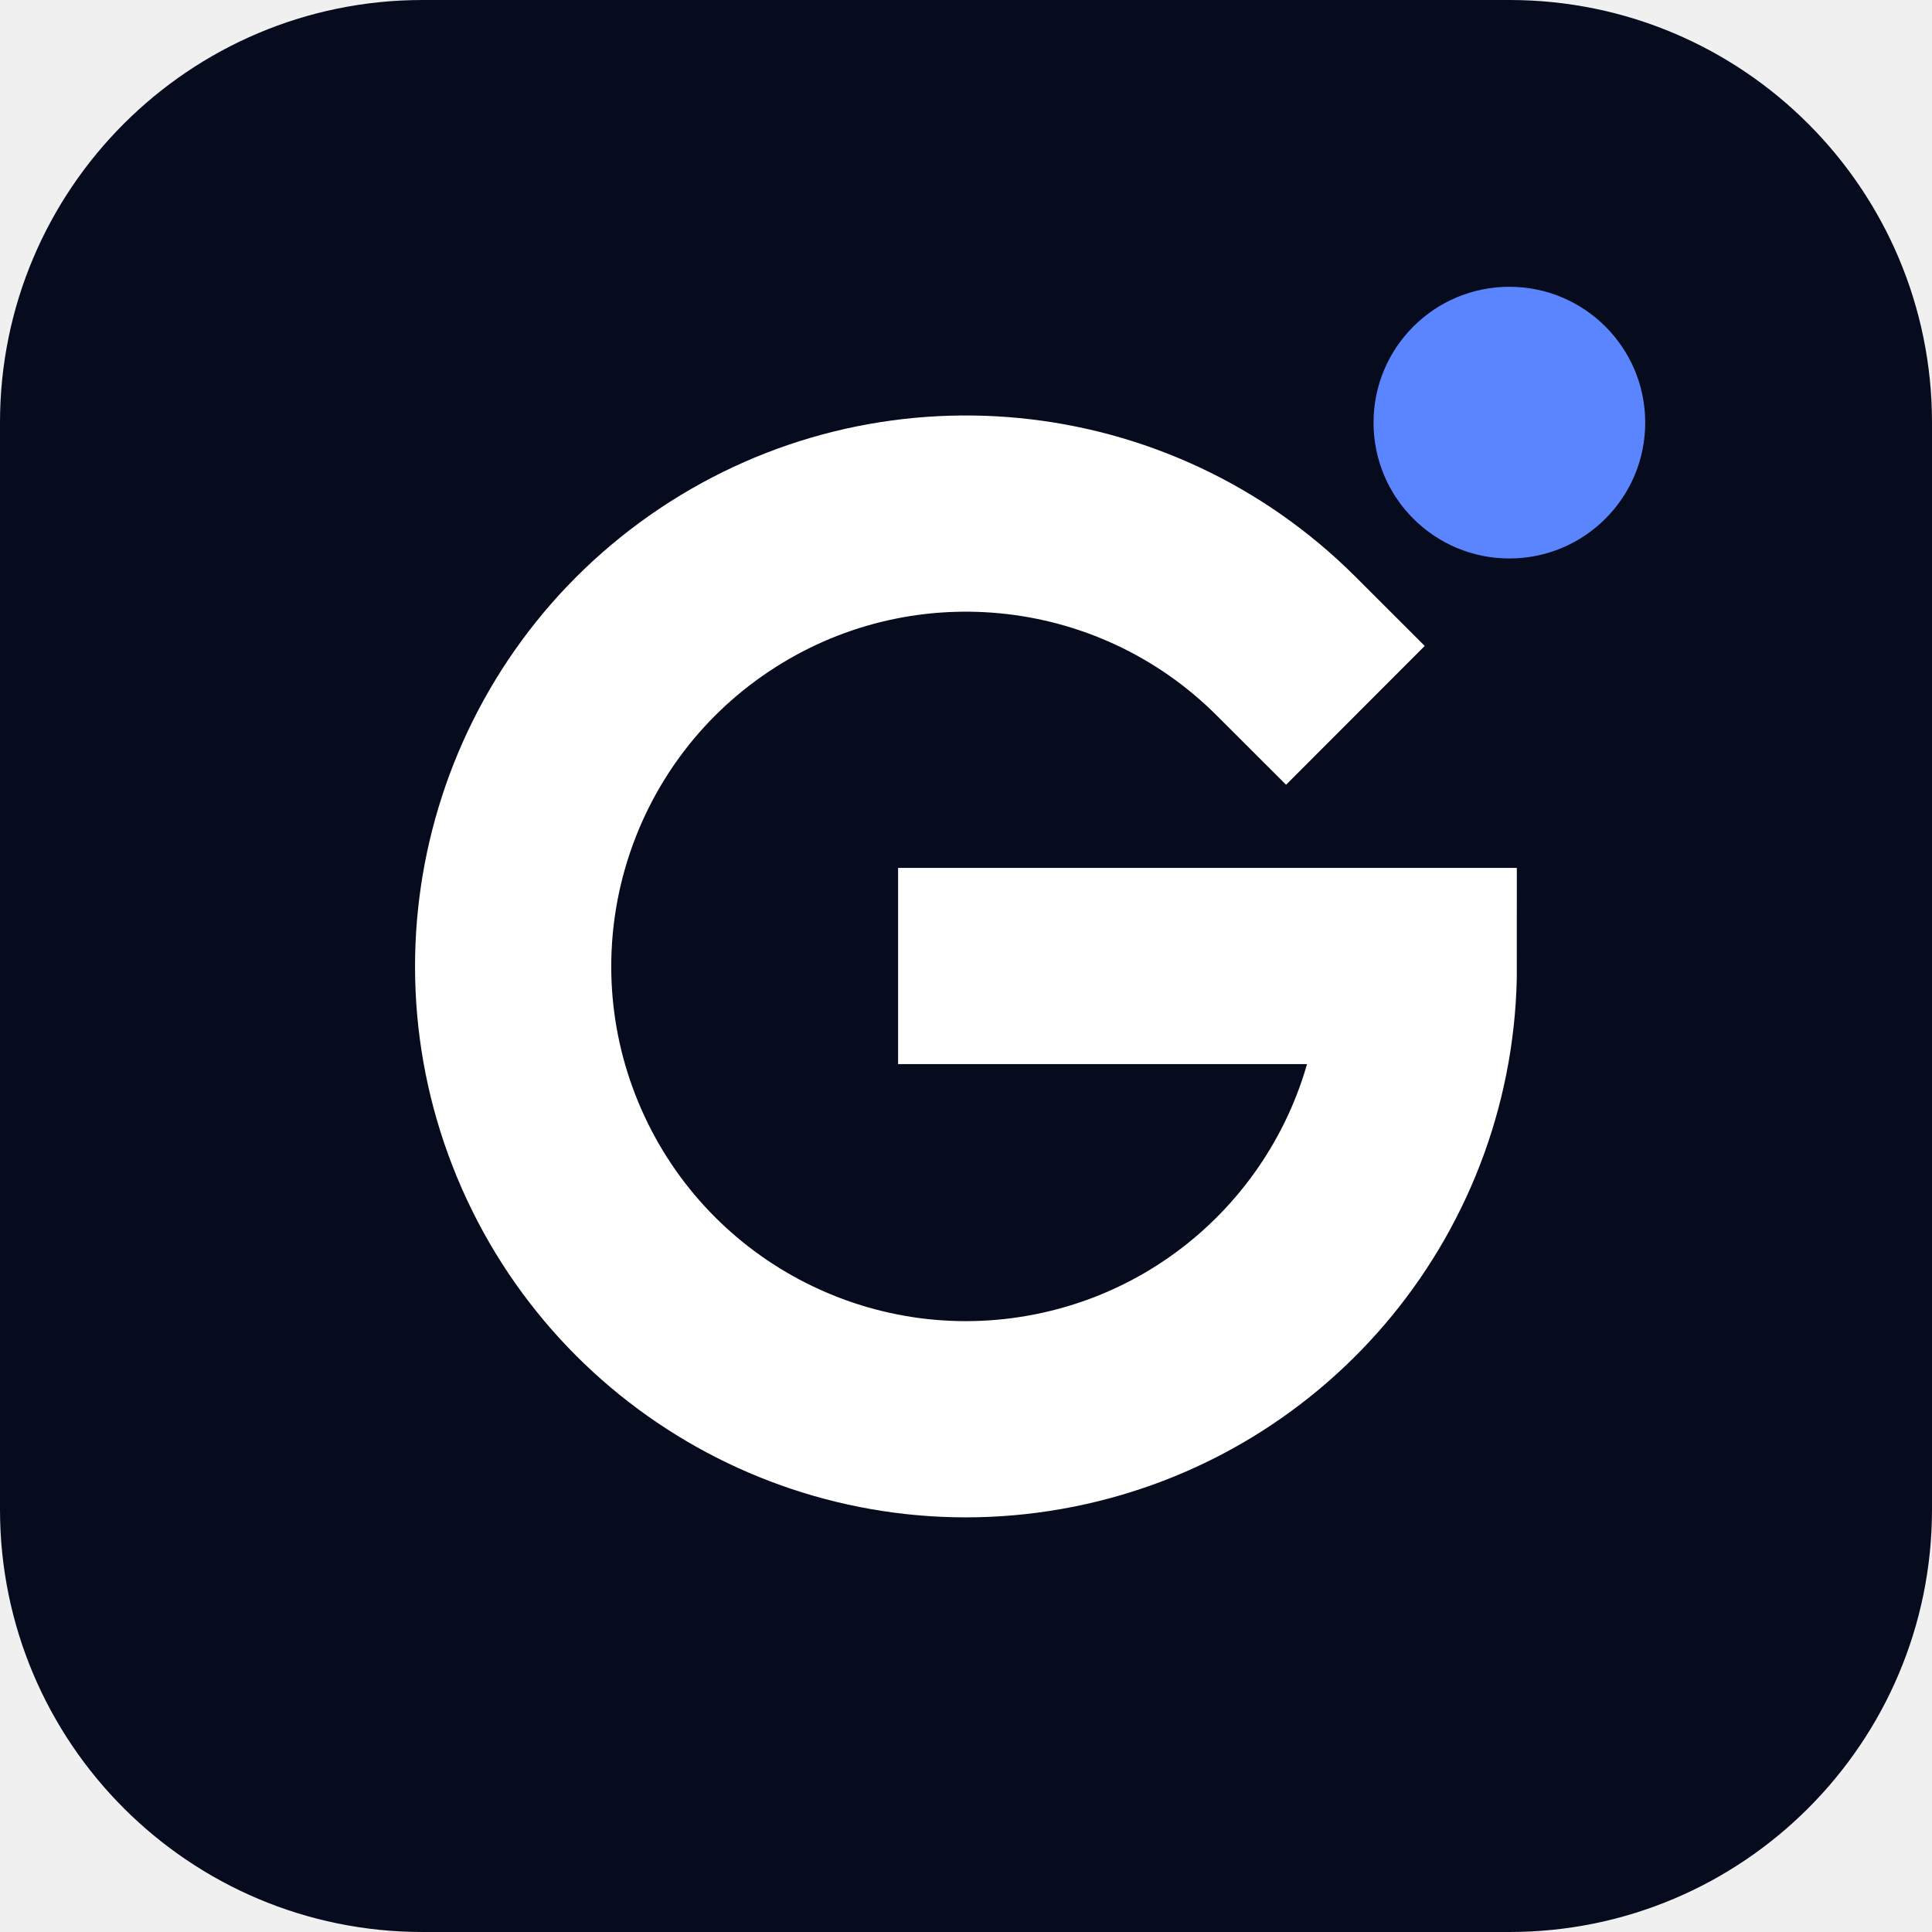
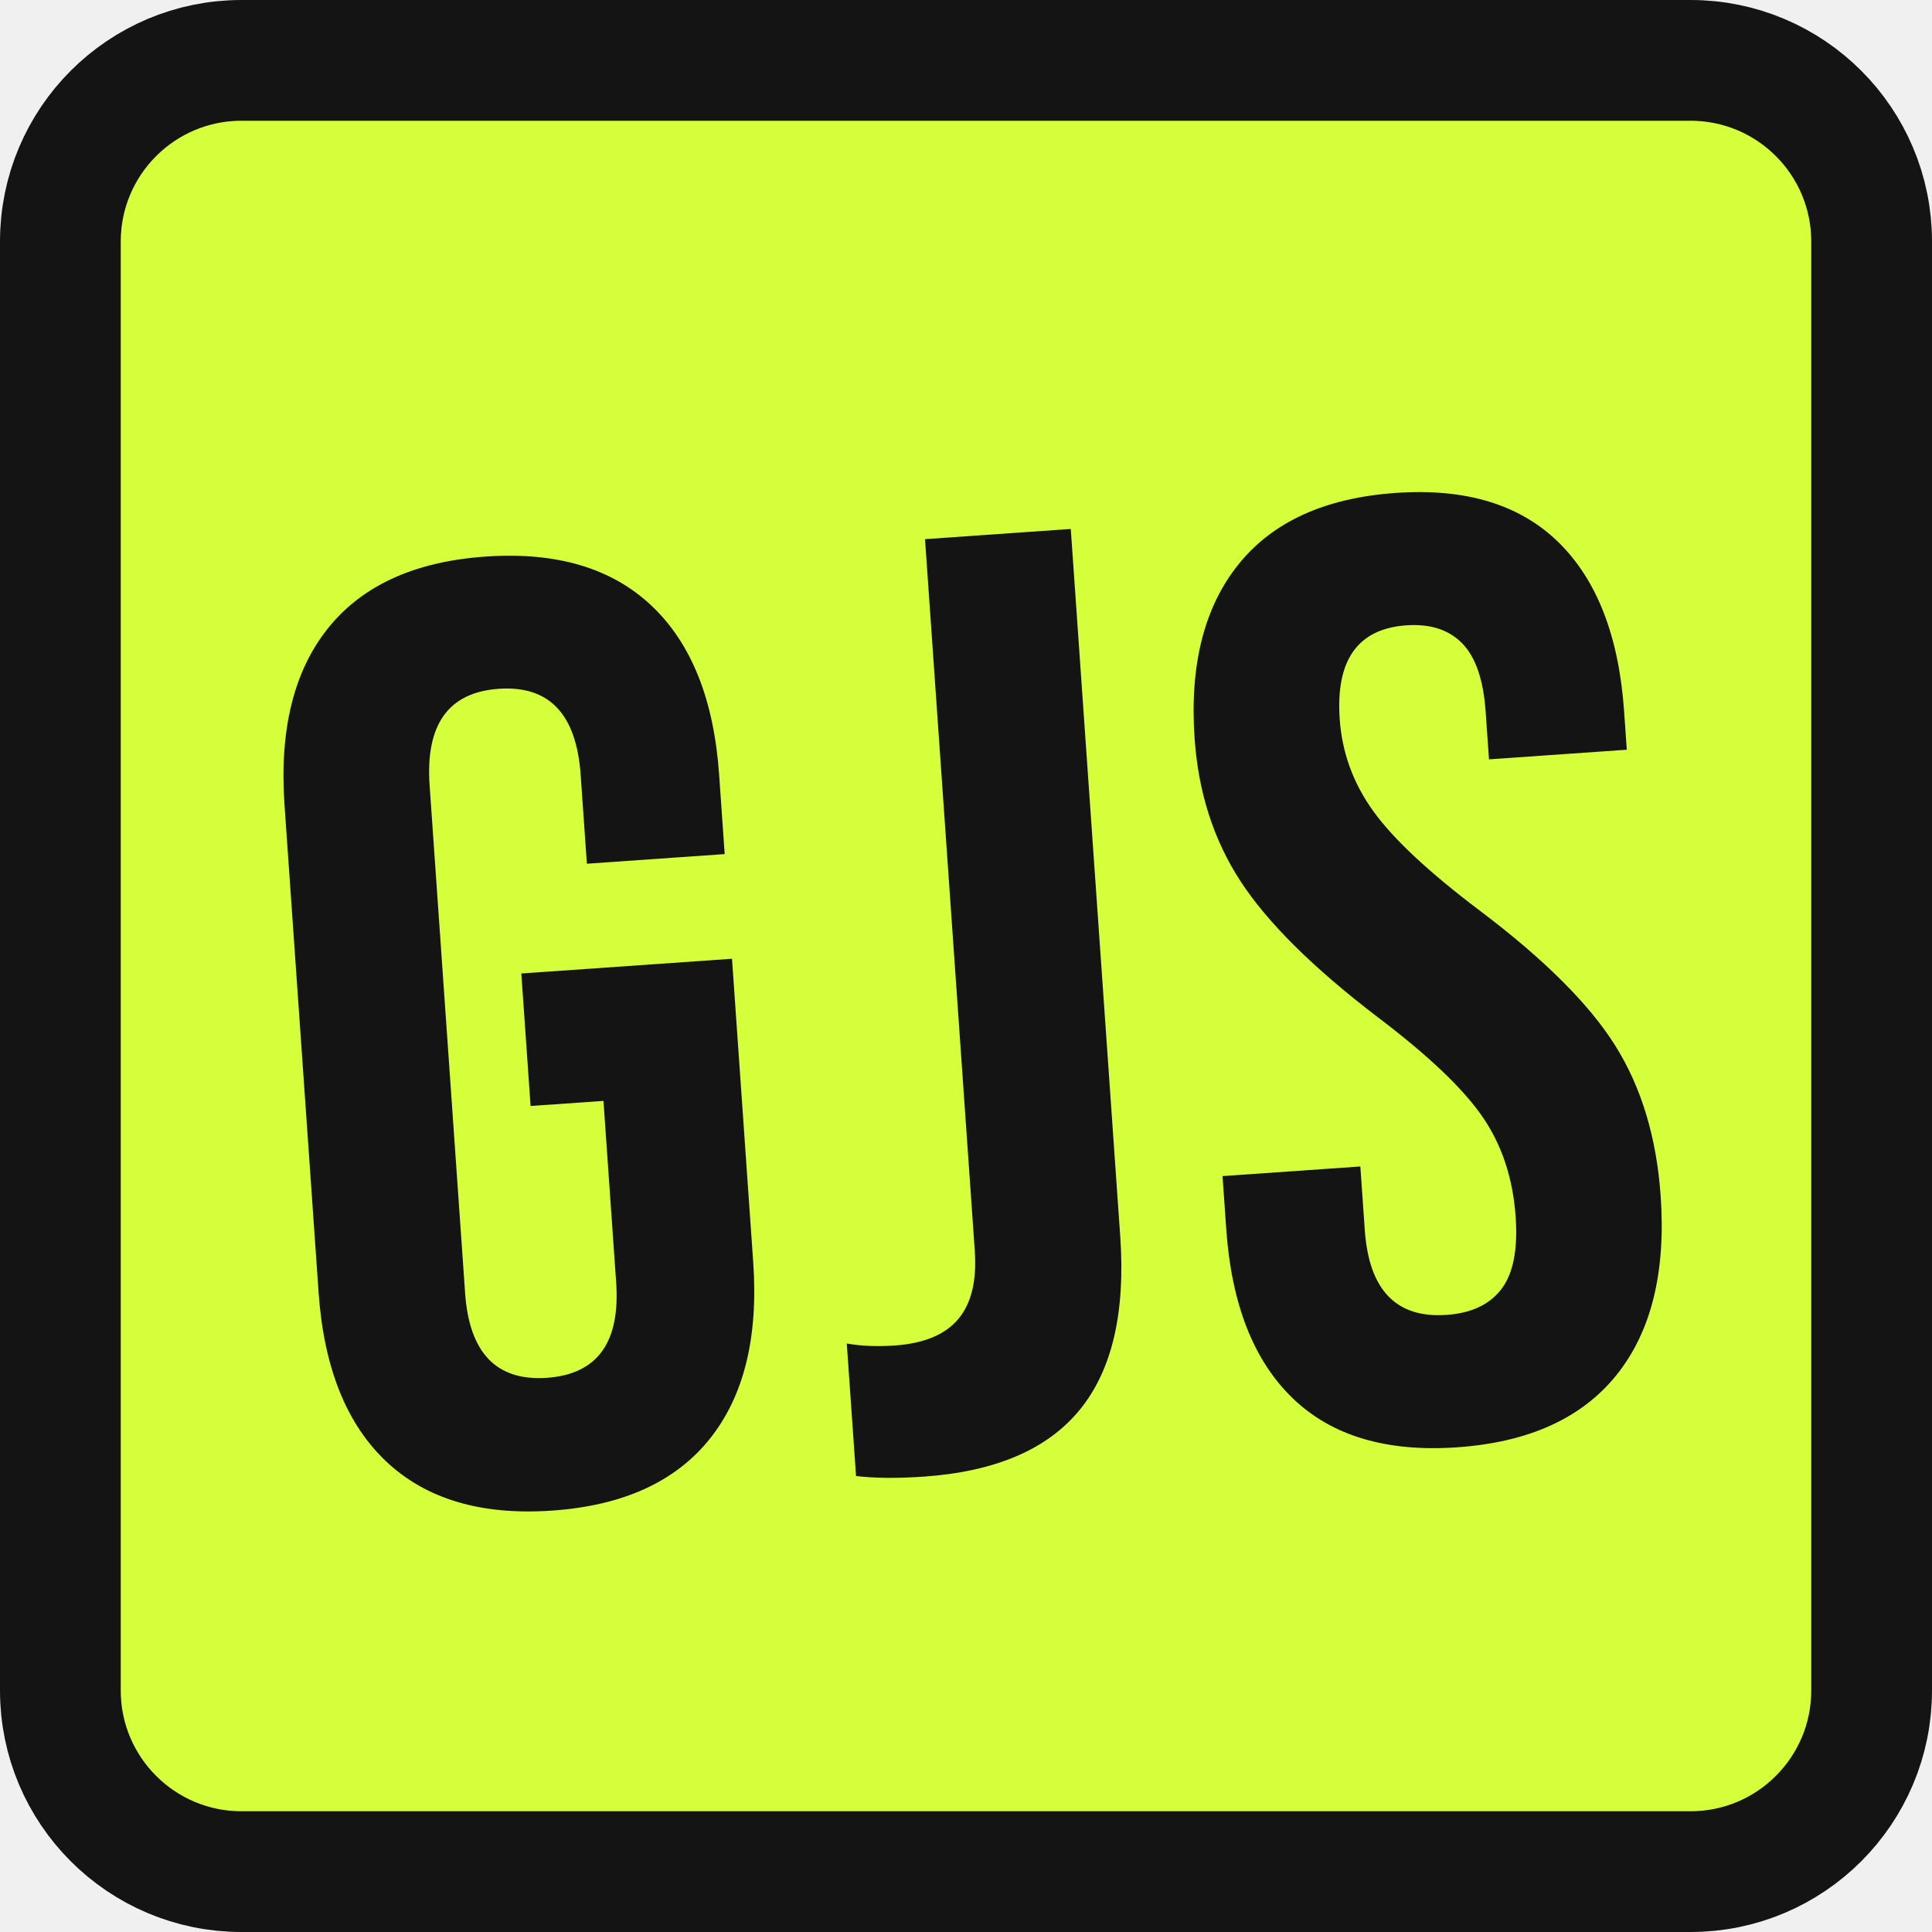
<svg xmlns="http://www.w3.org/2000/svg" viewBox="0 0 64 64">
-   <rect width="64" height="64" rx="14" fill="#060B1E" />
-   <path d="M42.6 21.4A15 15 0 1 0 47 32H33" fill="none" stroke="#FFFFFF" stroke-width="6.5" stroke-linecap="square" />
-   <circle cx="50" cy="14" r="4.5" fill="#5B85FF" />
+   <rect x="2" y="2" width="60" height="60" rx="6" fill="#D4FF3A" stroke="#141414" stroke-width="4" />
+   <path transform="rotate(-4 32 32) translate(8.4 48.6) scale(0.44)" fill="#141414" d="M19.70 1Q11.70 1 7.50-3.55Q3.30-8.10 3.30-16.60L3.30-53.40Q3.30-61.90 7.50-66.450Q11.70-71 19.70-71Q27.70-71 31.90-66.45Q36.10-61.90 36.10-53.40L36.10-47.40L25.70-47.40L25.70-54.10Q25.70-61 20-61Q14.30-61 14.30-54.10L14.30-15.80Q14.30-9 20-9Q25.70-9 25.70-15.80L25.70-29.50L20.20-29.50L20.20-39.50L36.10-39.50L36.10-16.60Q36.10-8.10 31.900-3.55Q27.70 1 19.70 1M47.80 0.40Q44.80 0.40 42.70 0L42.70-10Q44.30-9.60 46.30-9.60Q49.60-9.60 51.20-11.25Q52.80-12.90 52.80-16.30L52.80-70L63.80-70L63.80-16.60Q63.80-8 59.85-3.80Q55.90 0.40 47.80 0.40M88 1Q80 1 75.90-3.55Q71.80-8.10 71.80-16.60L71.80-20.60L82.20-20.60L82.20-15.80Q82.20-9 87.90-9Q90.70-9 92.15-10.65Q93.60-12.30 93.60-16Q93.60-20.40 91.60-23.75Q89.60-27.10 84.20-31.80Q77.40-37.80 74.70-42.65Q72-47.50 72-53.60Q72-61.90 76.20-66.45Q80.40-71 88.40-71Q96.300-71 100.35-66.45Q104.40-61.90 104.40-53.40L104.40-50.50L94-50.50L94-54.10Q94-57.70 92.60-59.35Q91.20-61 88.50-61Q83-61 83-54.30Q83-50.50 85.05-47.20Q87.10-43.90 92.50-39.20Q99.40-33.20 102-28.30Q104.60-23.40 104.60-16.80Q104.60-8.20 100.35-3.60Q96.10 1 88 1" />
</svg>
